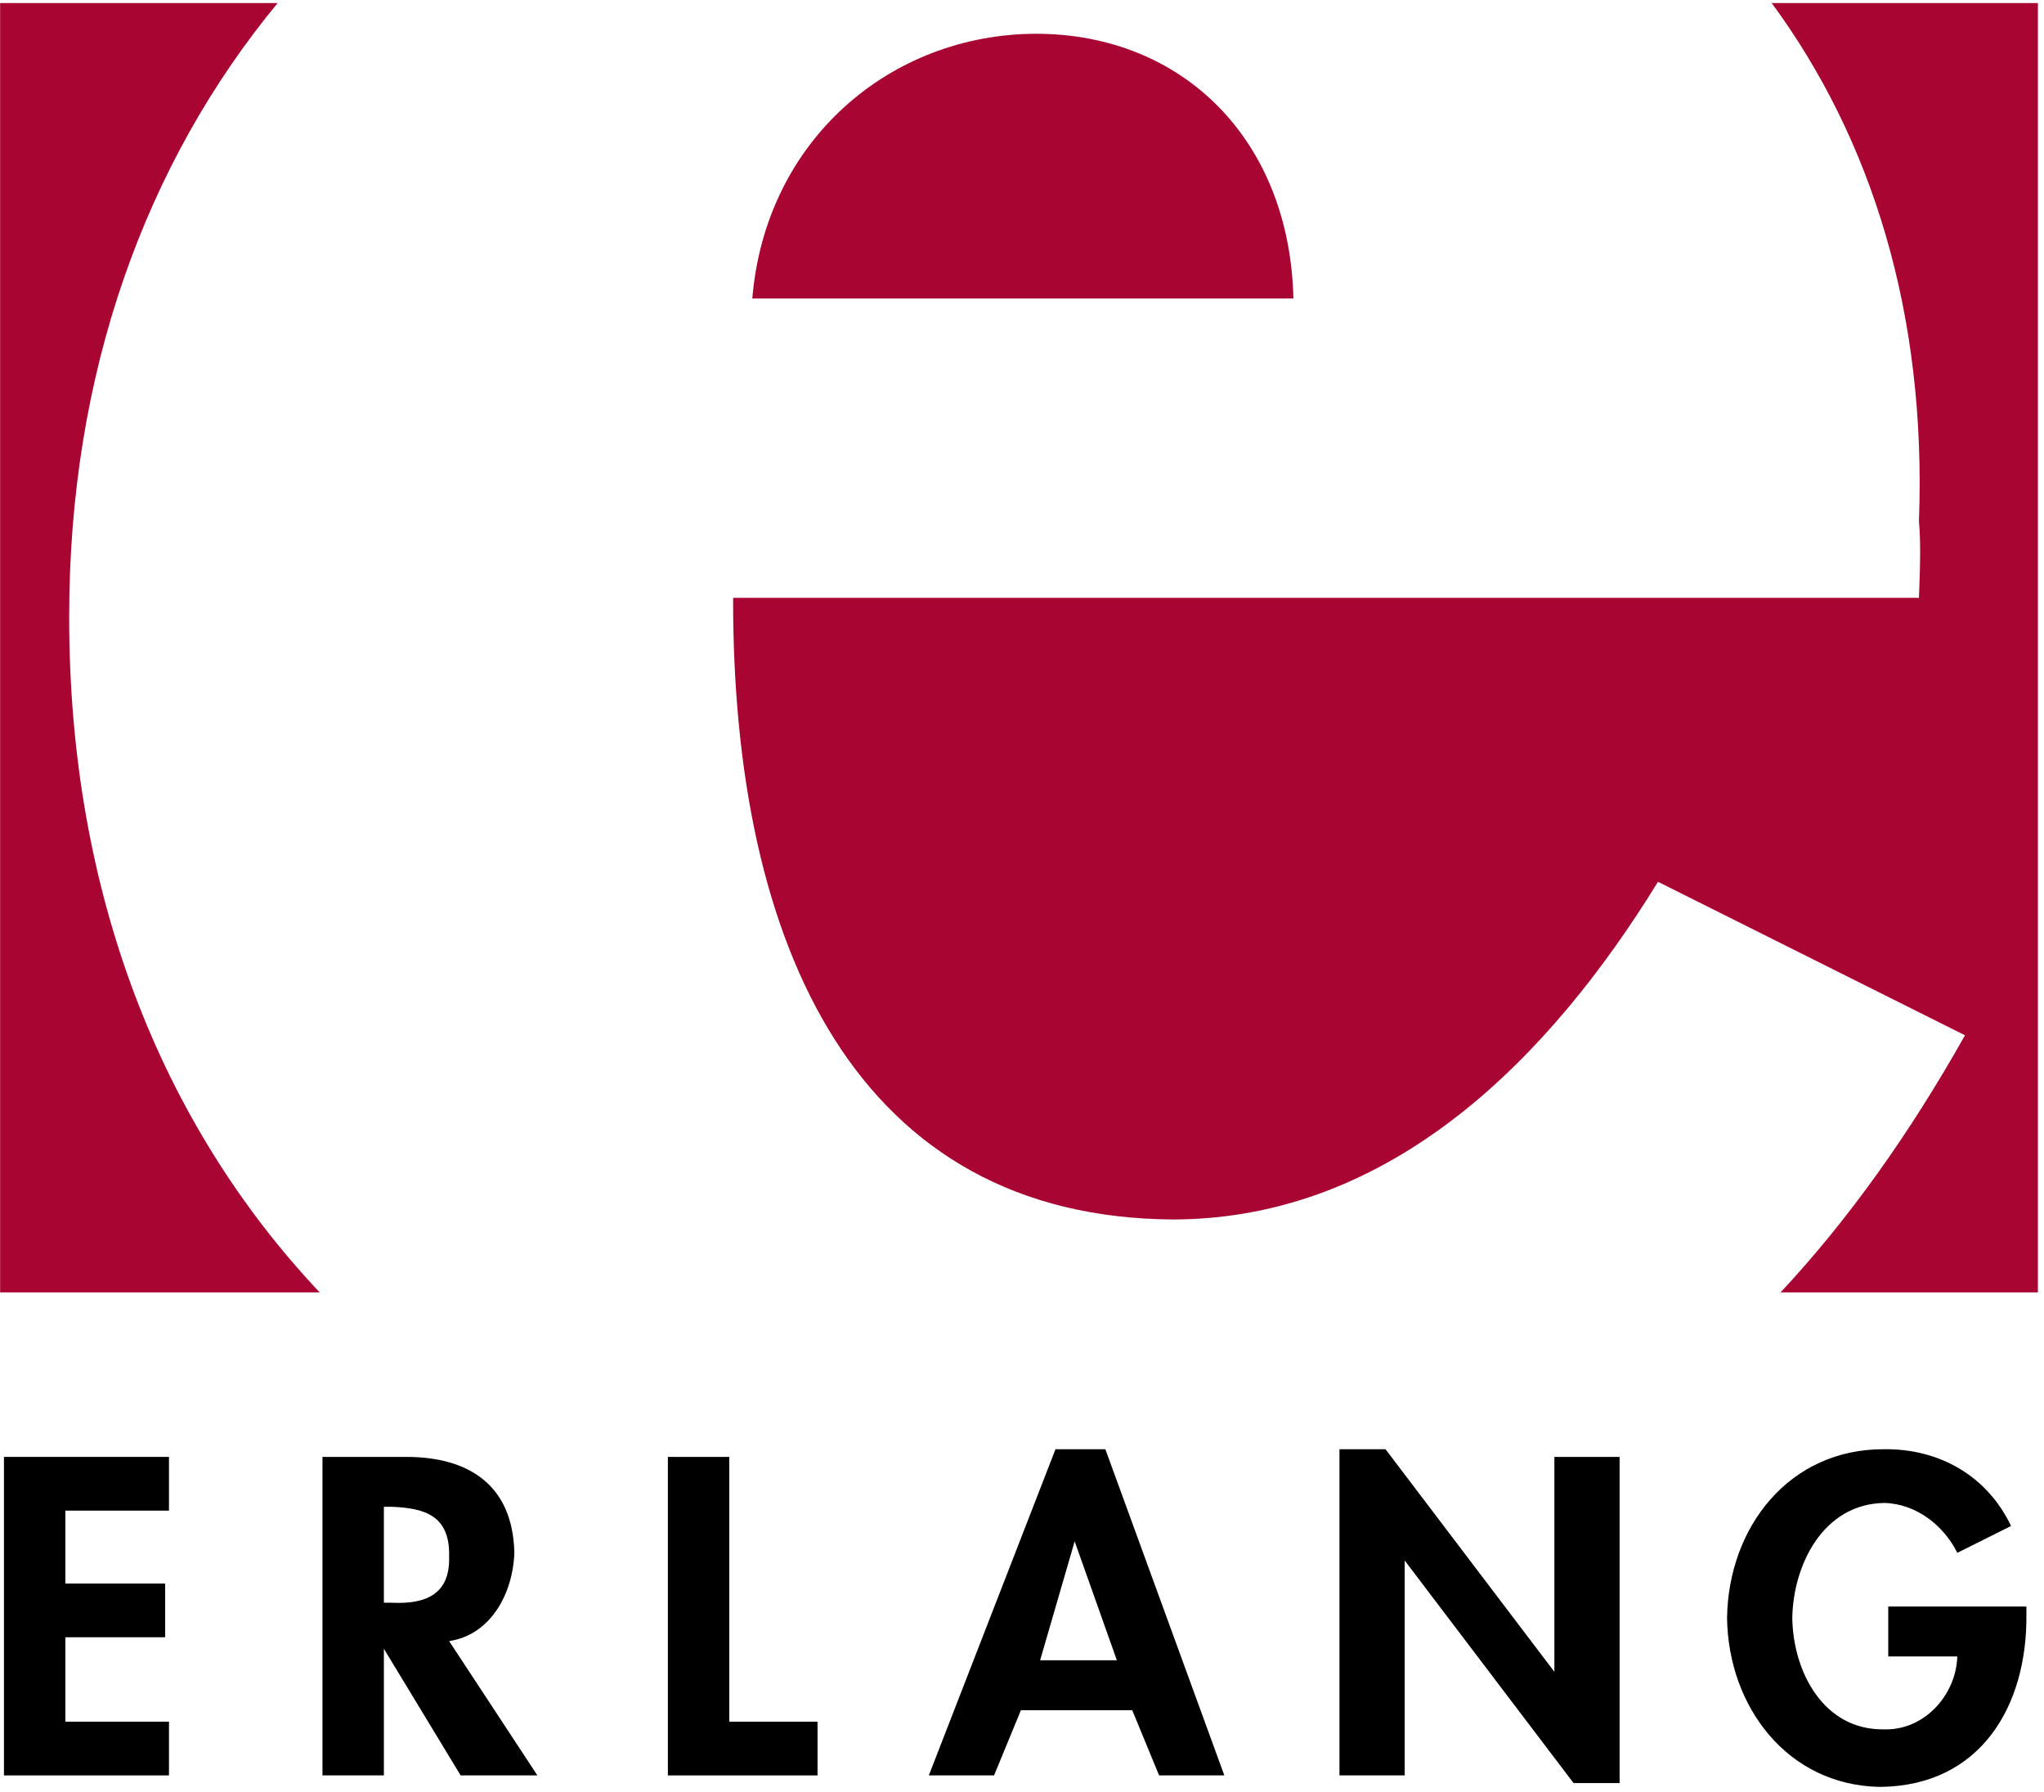
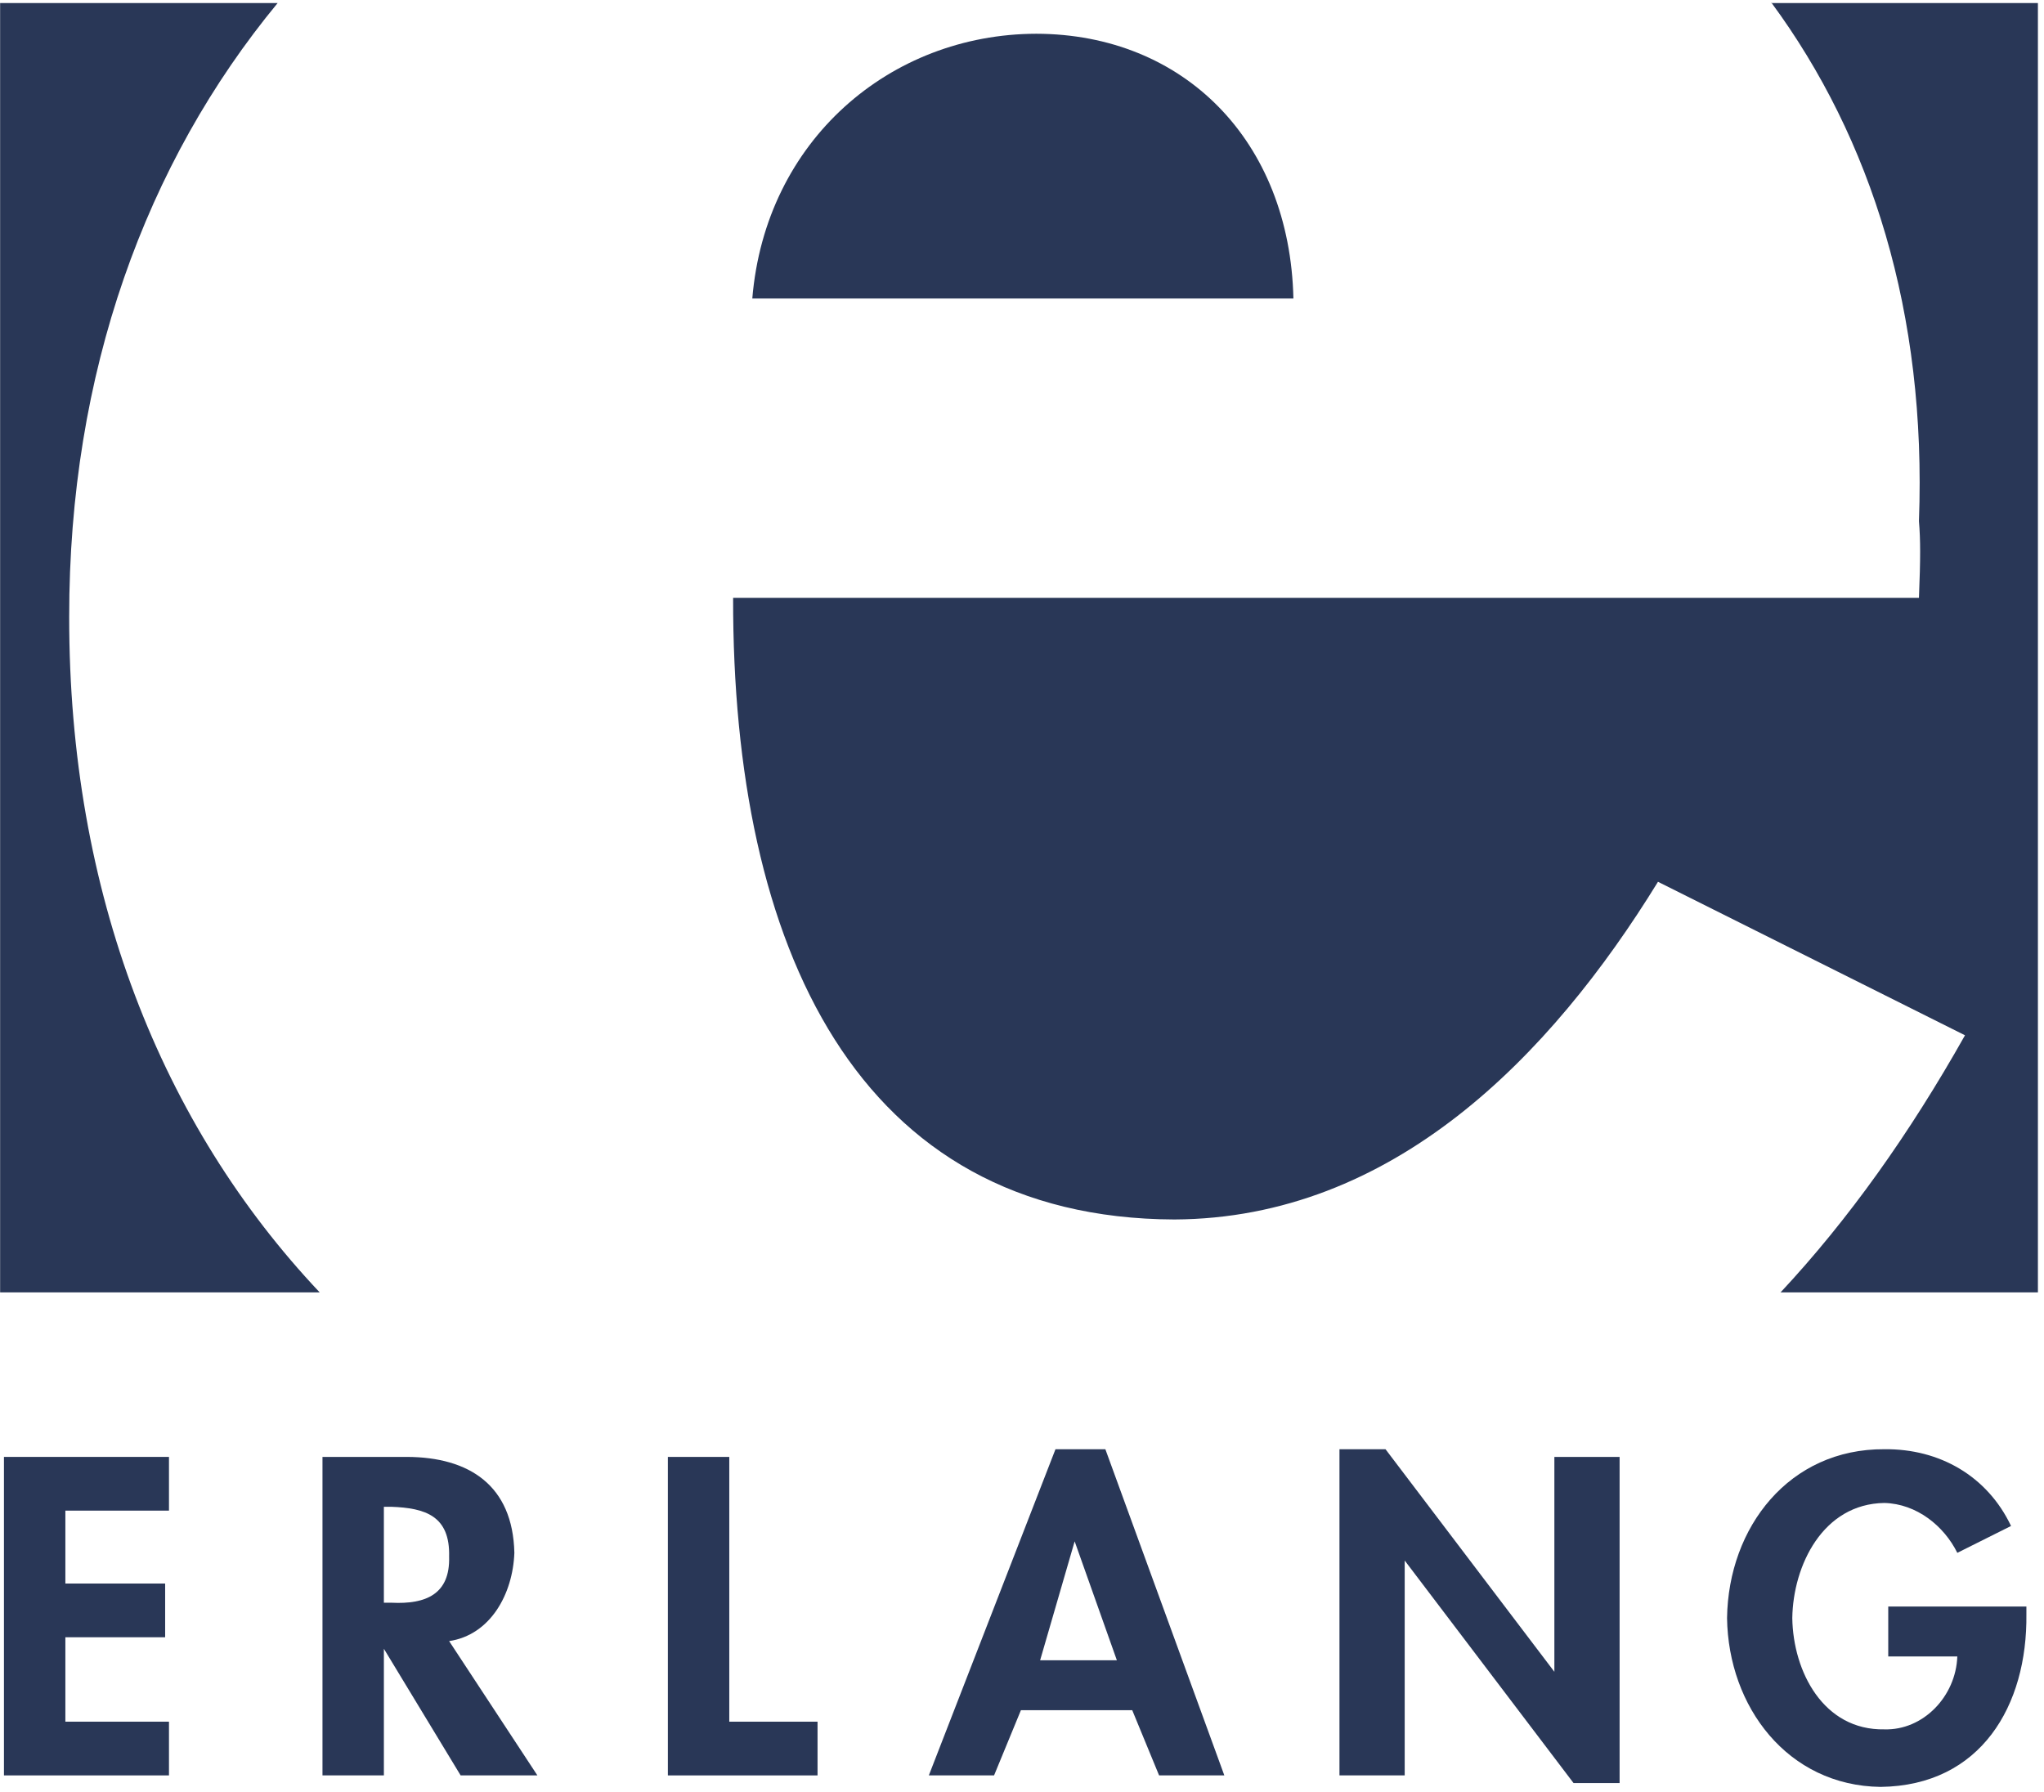
<svg xmlns="http://www.w3.org/2000/svg" version="1.1" width="243" height="213" viewBox="0 0 243 213" id="svg2">
  <defs id="defs32" />
-   <g id="g8" style="fill:#a90533">
+   <g id="g8" style="fill:#293757">
    <path d="M 38.003,153.656 C 19.2,133.731 8.198,106.205 8.226,73.362 8.2,44.317 17.326,19.351 33.015,0.354 l -0.025,0.01 -32.976,0 0,153.296 37.966,0 0.023,-0.003 0,0 z" id="path10" />
    <path d="m 211.673,153.669 c 8.1,-8.675 15.358,-18.893 21.935,-30.577 l -36.499,-18.25 c -12.818,20.839 -31.564,40.021 -57.486,40.149 -37.726,-0.128 -52.549,-32.388 -52.467,-73.91 l 140.977,0 c 0.188,-4.688 0.188,-6.868 0,-9.124 0.92,-24.703 -5.627,-45.468 -17.537,-61.638 l -0.061,0.046 31.741,0 0,153.296 -30.672,0 0.069,0.009 0,0 z" id="path12" />
    <path d="M 89.437,35.494 C 90.998,16.694 105.82,4.051 123.199,4.013 c 17.497,0.038 30.14,12.681 30.568,31.48 l -64.33,0 0,0 z" id="path14" />
  </g>
-   <g id="g16">
+   <g id="g16" style="fill:#293757">
+      &gt;
    <path d="m 20.089,179.608 0,-6.387 -19.618,0 0,37.868 19.618,0 0,-6.388 -12.318,0 0,-10.037 11.862,0 0,-6.387 -11.862,0 0,-8.669 12.318,0 0,0 z" id="path18" />
    <path d="m 53.394,195.12 c 4.891,-0.726 7.576,-5.572 7.756,-10.493 -0.18,-8.051 -5.399,-11.382 -12.775,-11.406 l -10.037,0 0,37.868 7.3,0 0,-15.056 9.125,15.056 9.125,0 -10.493,-15.968 0,0 z m -7.757,-15.968 0.912,0 c 3.983,0.15 6.972,1.058 6.844,5.931 0.128,4.465 -2.76,5.676 -6.844,5.475 l -0.912,0 0,-11.406 0,0 z" id="path20" />
    <path d="m 86.699,173.222 -7.299,0 0,37.868 17.793,0 0,-6.388 -10.493,0 0,-31.48 0,0 z" id="path22" />
    <path d="m 134.604,203.333 3.194,7.756 7.756,0 -14.143,-38.78 -5.931,0 -15.056,38.78 7.755,0 3.194,-7.756 13.231,0 0,0 z m -1.825,-5.93 -9.125,0 4.106,-14.143 5.019,14.143 0,0 z" id="path24" />
    <path d="m 159.242,211.089 7.755,0 0,-25.549 20.075,26.461 5.474,0 0,-38.78 -7.755,0 0,25.549 -20.075,-26.462 -5.474,0 0,38.781 0,0 z" id="path26" />
    <path d="m 224.483,191.014 0,5.931 8.212,0 c -0.171,4.766 -4.072,8.805 -8.669,8.669 -7.259,0.136 -10.857,-6.879 -10.95,-13.231 0.093,-6.267 3.64,-13.586 10.95,-13.687 3.836,0.101 7.079,2.725 8.669,5.931 l 6.387,-3.194 c -2.809,-5.917 -8.483,-9.198 -15.056,-9.125 -11.313,-0.073 -18.557,9.265 -18.706,20.074 0.148,10.54 7.191,19.929 18.25,20.074 11.943,-0.146 17.466,-9.686 17.337,-20.531 l 0,-0.912 -16.425,0 0,0 0,0 z" id="path28" />
  </g>
</svg>
